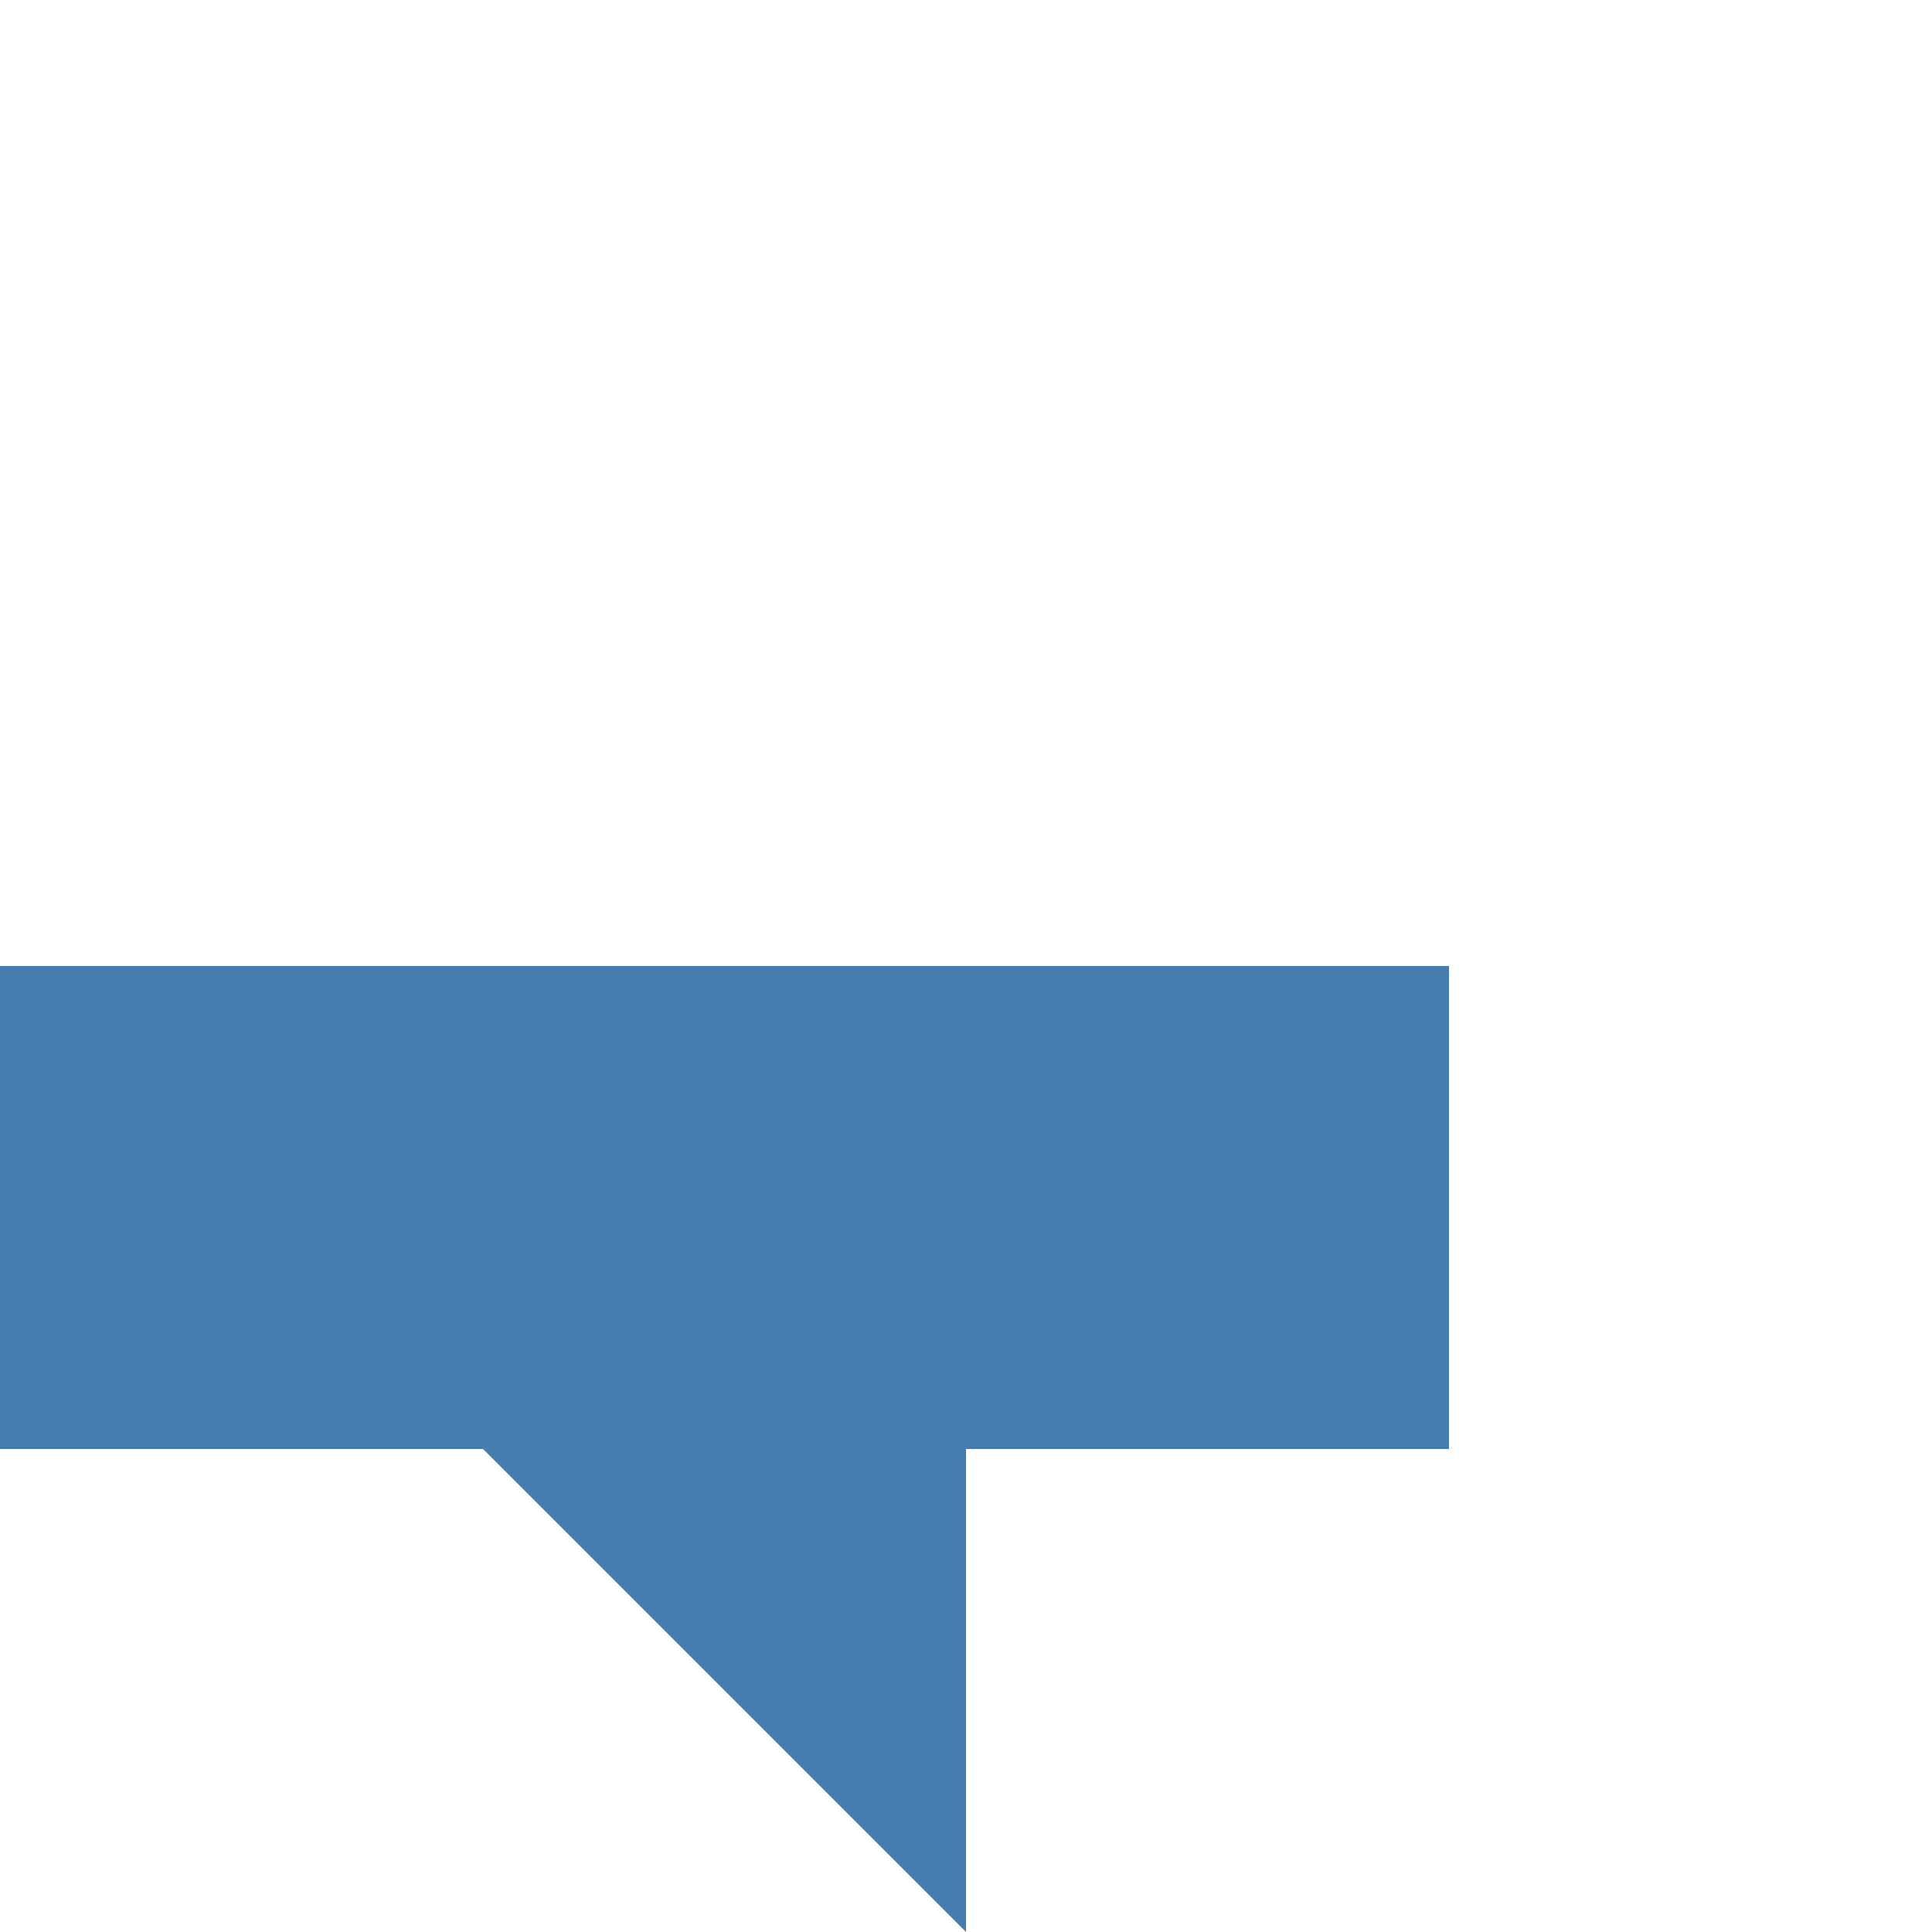
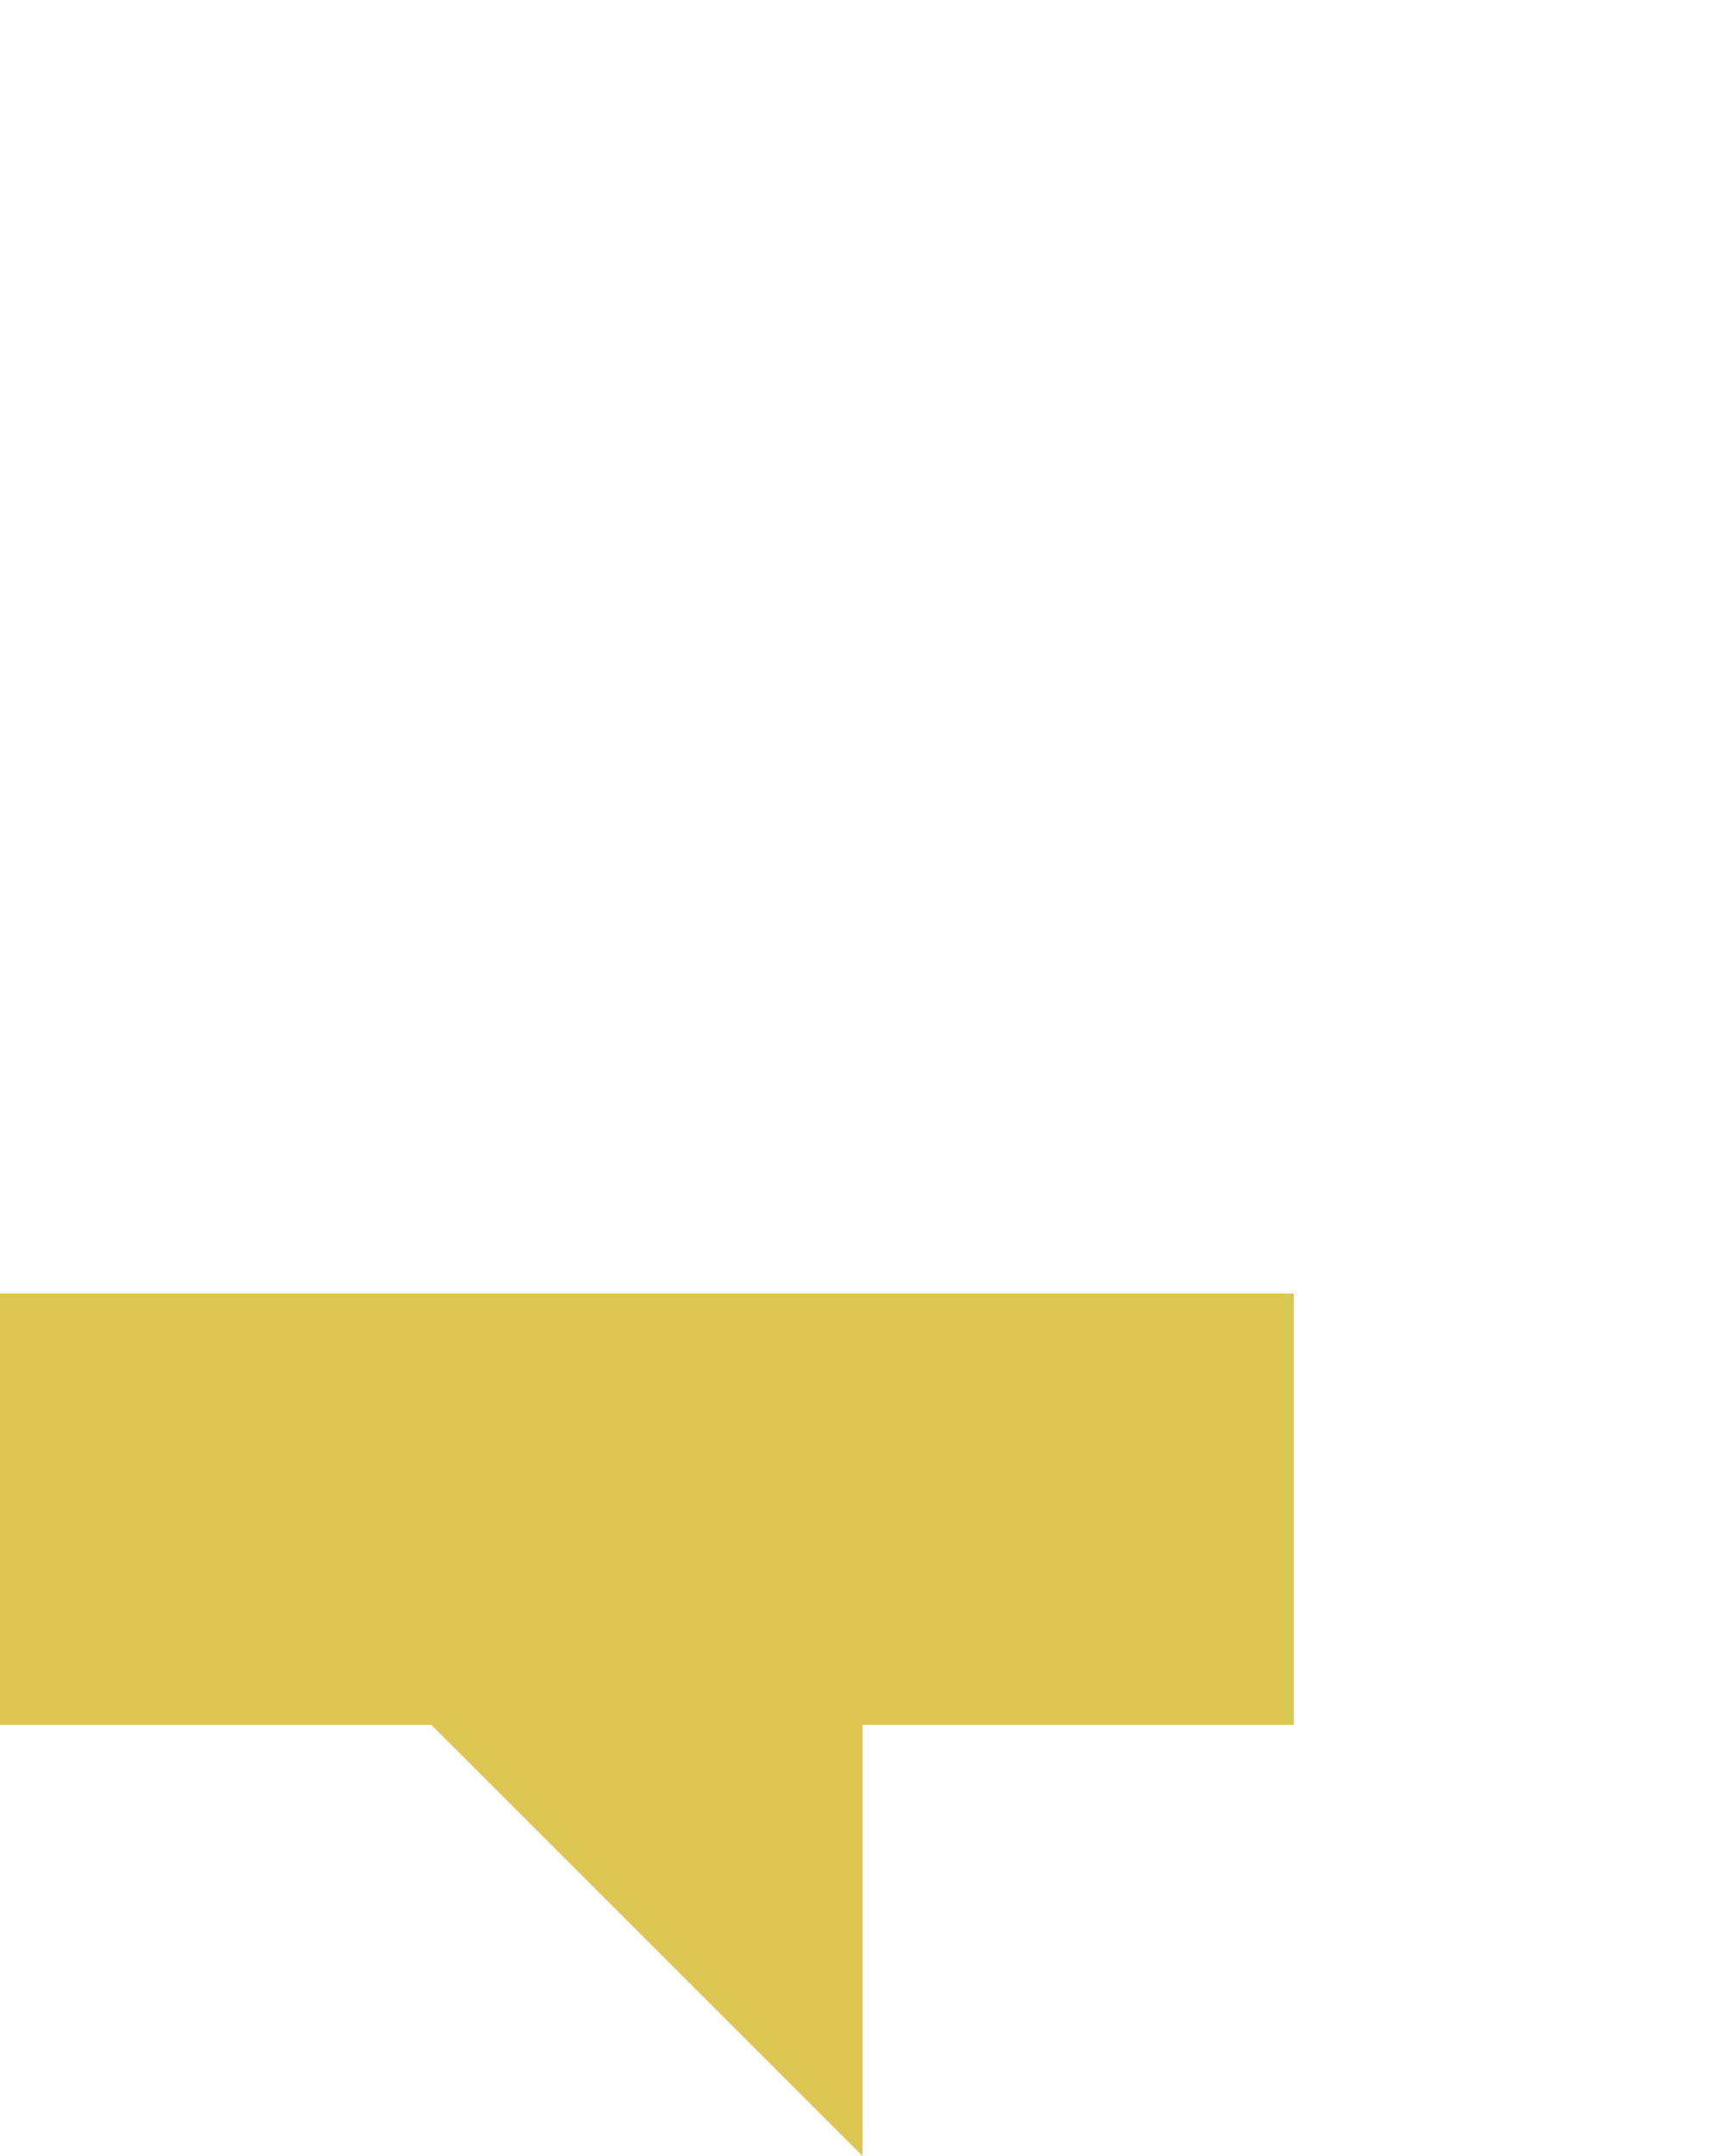
- <svg xmlns="http://www.w3.org/2000/svg" viewBox="0 0 80 80">
+ <svg xmlns="http://www.w3.org/2000/svg" viewBox="0 0 80 100">
  <defs>
-     <style>.cls-1{fill:#447dae;}</style>
+     <style>.cls-1{fill:#dcc651;}</style>
  </defs>
  <g id="bx-1">
-     <polygon class="cls-1" points="0 40 0 60 20 60 40 80 40 60 60 60 60 40 0 40" />
+     <polygon class="cls-1" points="0 60 0 80 20 80 40 100 40 80 60 80 60 60 0 60" />
  </g>
</svg>
